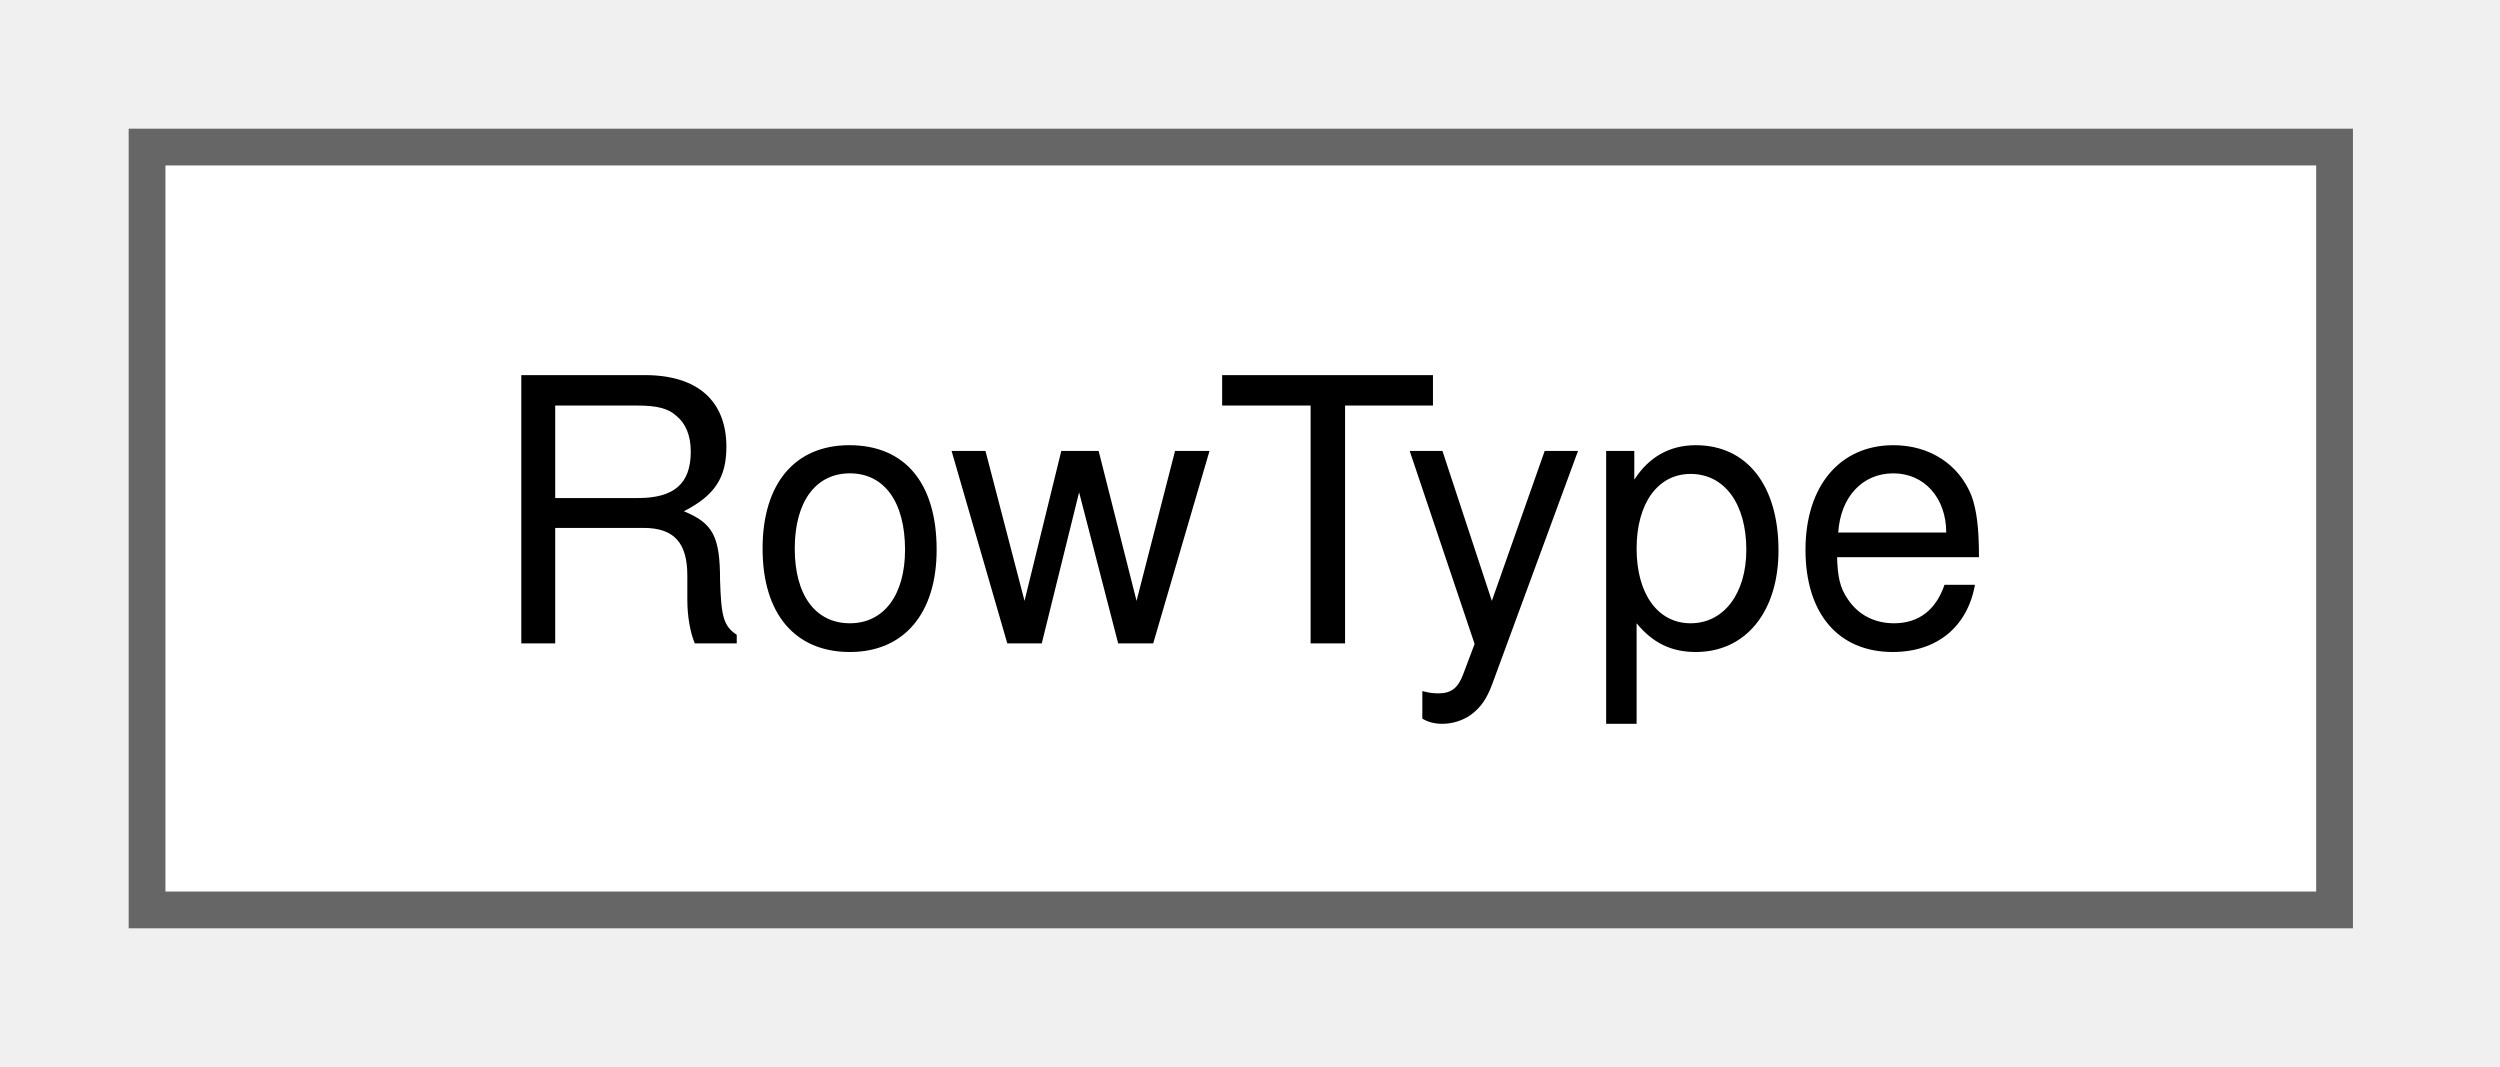
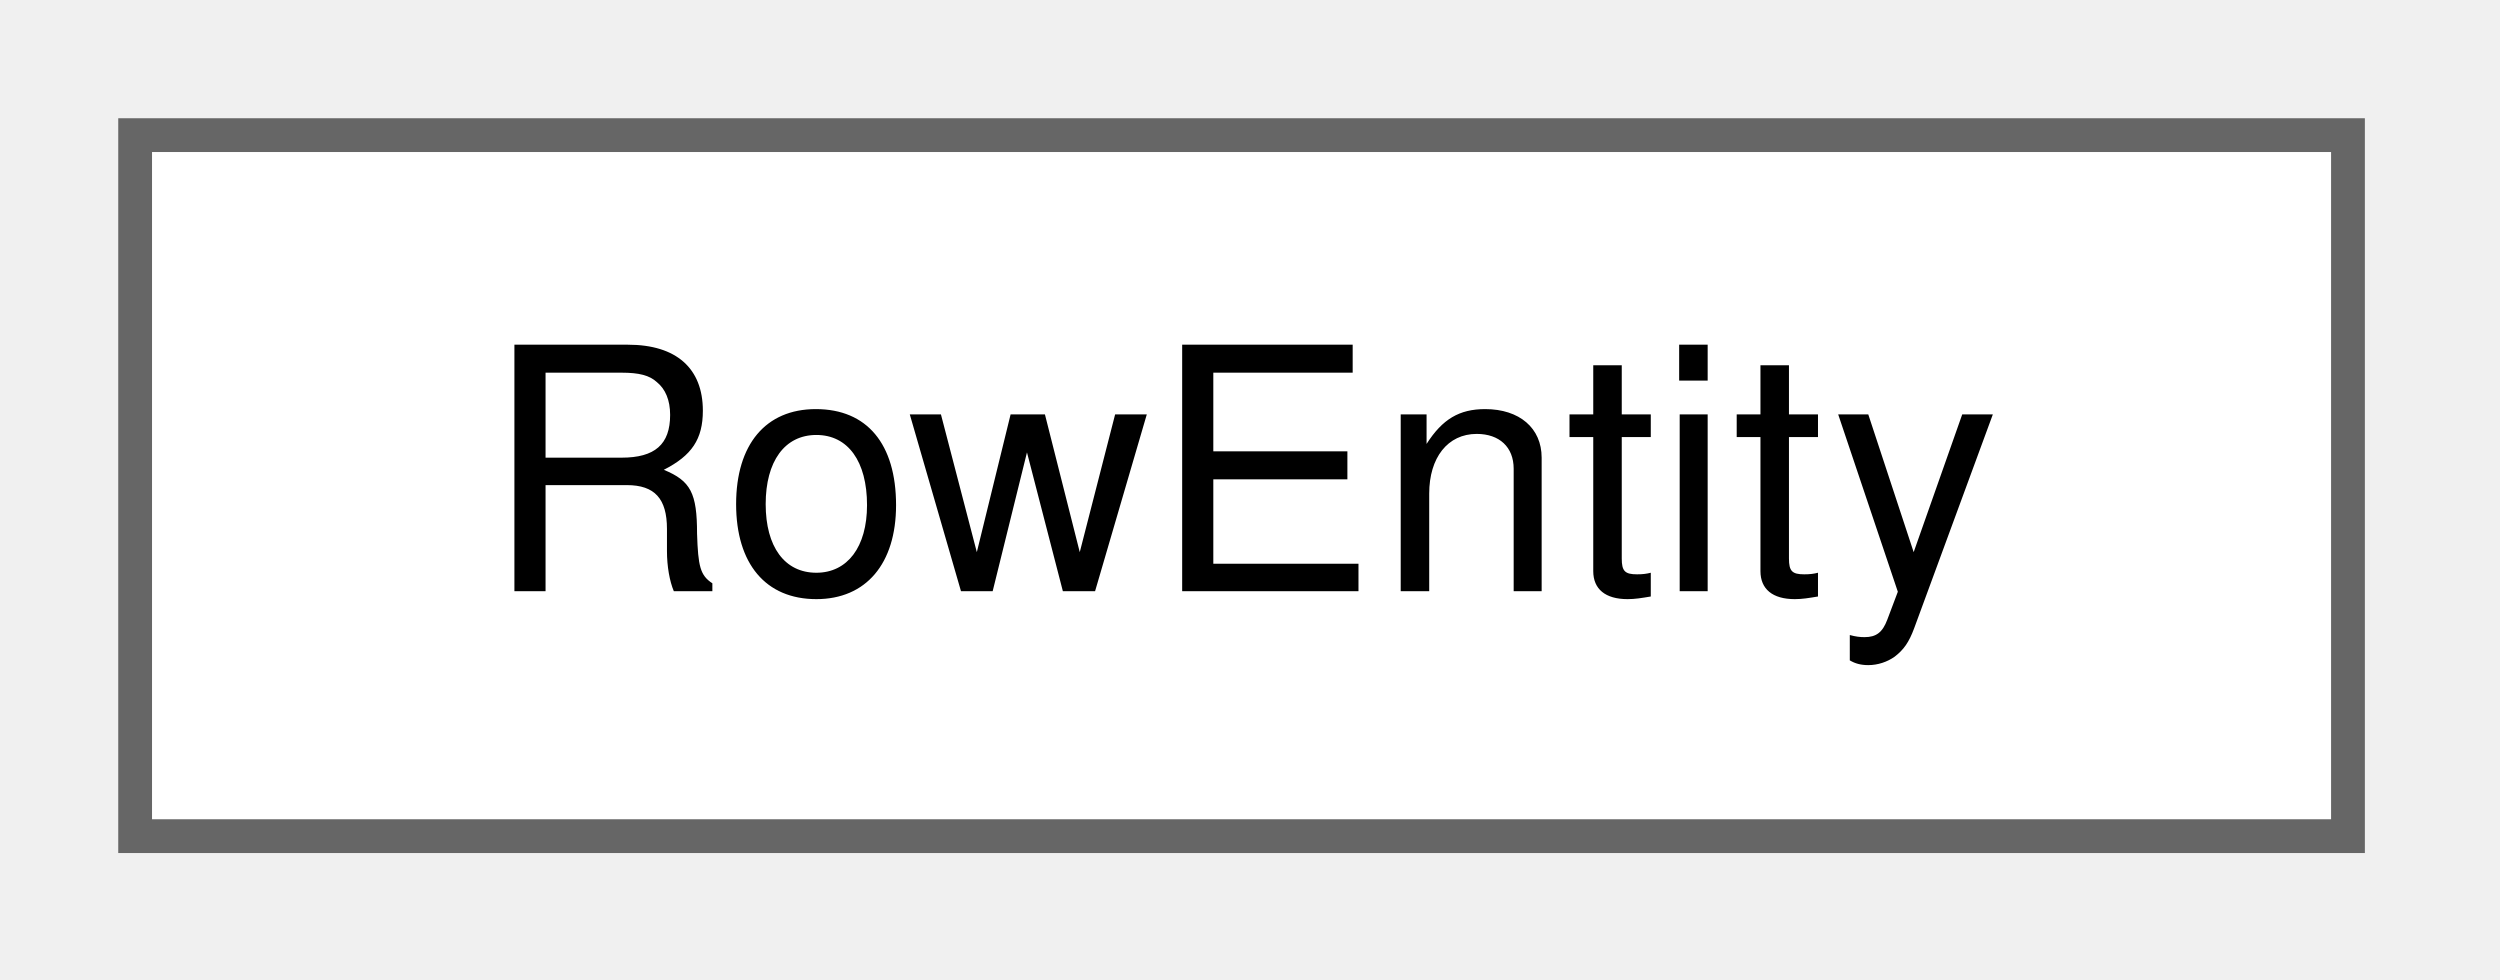
- <svg xmlns="http://www.w3.org/2000/svg" xmlns:xlink="http://www.w3.org/1999/xlink" width="68pt" height="29pt" viewBox="0.00 0.00 68.00 29.00">
+ <svg xmlns="http://www.w3.org/2000/svg" xmlns:xlink="http://www.w3.org/1999/xlink" width="74pt" height="29pt" viewBox="0.00 0.00 74.00 29.00">
  <g id="graph0" class="graph" transform="scale(1 1) rotate(0) translate(4 24.75)">
    <g id="Node000000" class="node">
      <g id="a_Node000000">
-         <a xlink:href="enumcom_1_1peternaggschga_1_1gwent_1_1data_1_1RowType.xhtml" target="_top" xlink:title="An enum listing the different types of attack rows.">
-           <polygon fill="white" stroke="#666666" points="59.5,-20.75 0,-20.75 0,0 59.5,0 59.5,-20.75" />
-           <text xml:space="preserve" text-anchor="middle" x="29.75" y="-7.25" font-family="Helvetica,sans-Serif" font-size="10.00">RowType</text>
+         <a xlink:href="classcom_1_1peternaggschga_1_1gwent_1_1data_1_1RowEntity.xhtml" target="_top" xlink:title="A class representing the state of an attack row, i.e., weather and commanders horn.">
+           <polygon fill="white" stroke="#666666" points="65.5,-20.75 0,-20.75 0,0 65.5,0 65.5,-20.75" />
+           <text xml:space="preserve" text-anchor="middle" x="32.75" y="-7.25" font-family="Helvetica,sans-Serif" font-size="10.00">RowEntity</text>
        </a>
      </g>
    </g>
  </g>
</svg>
